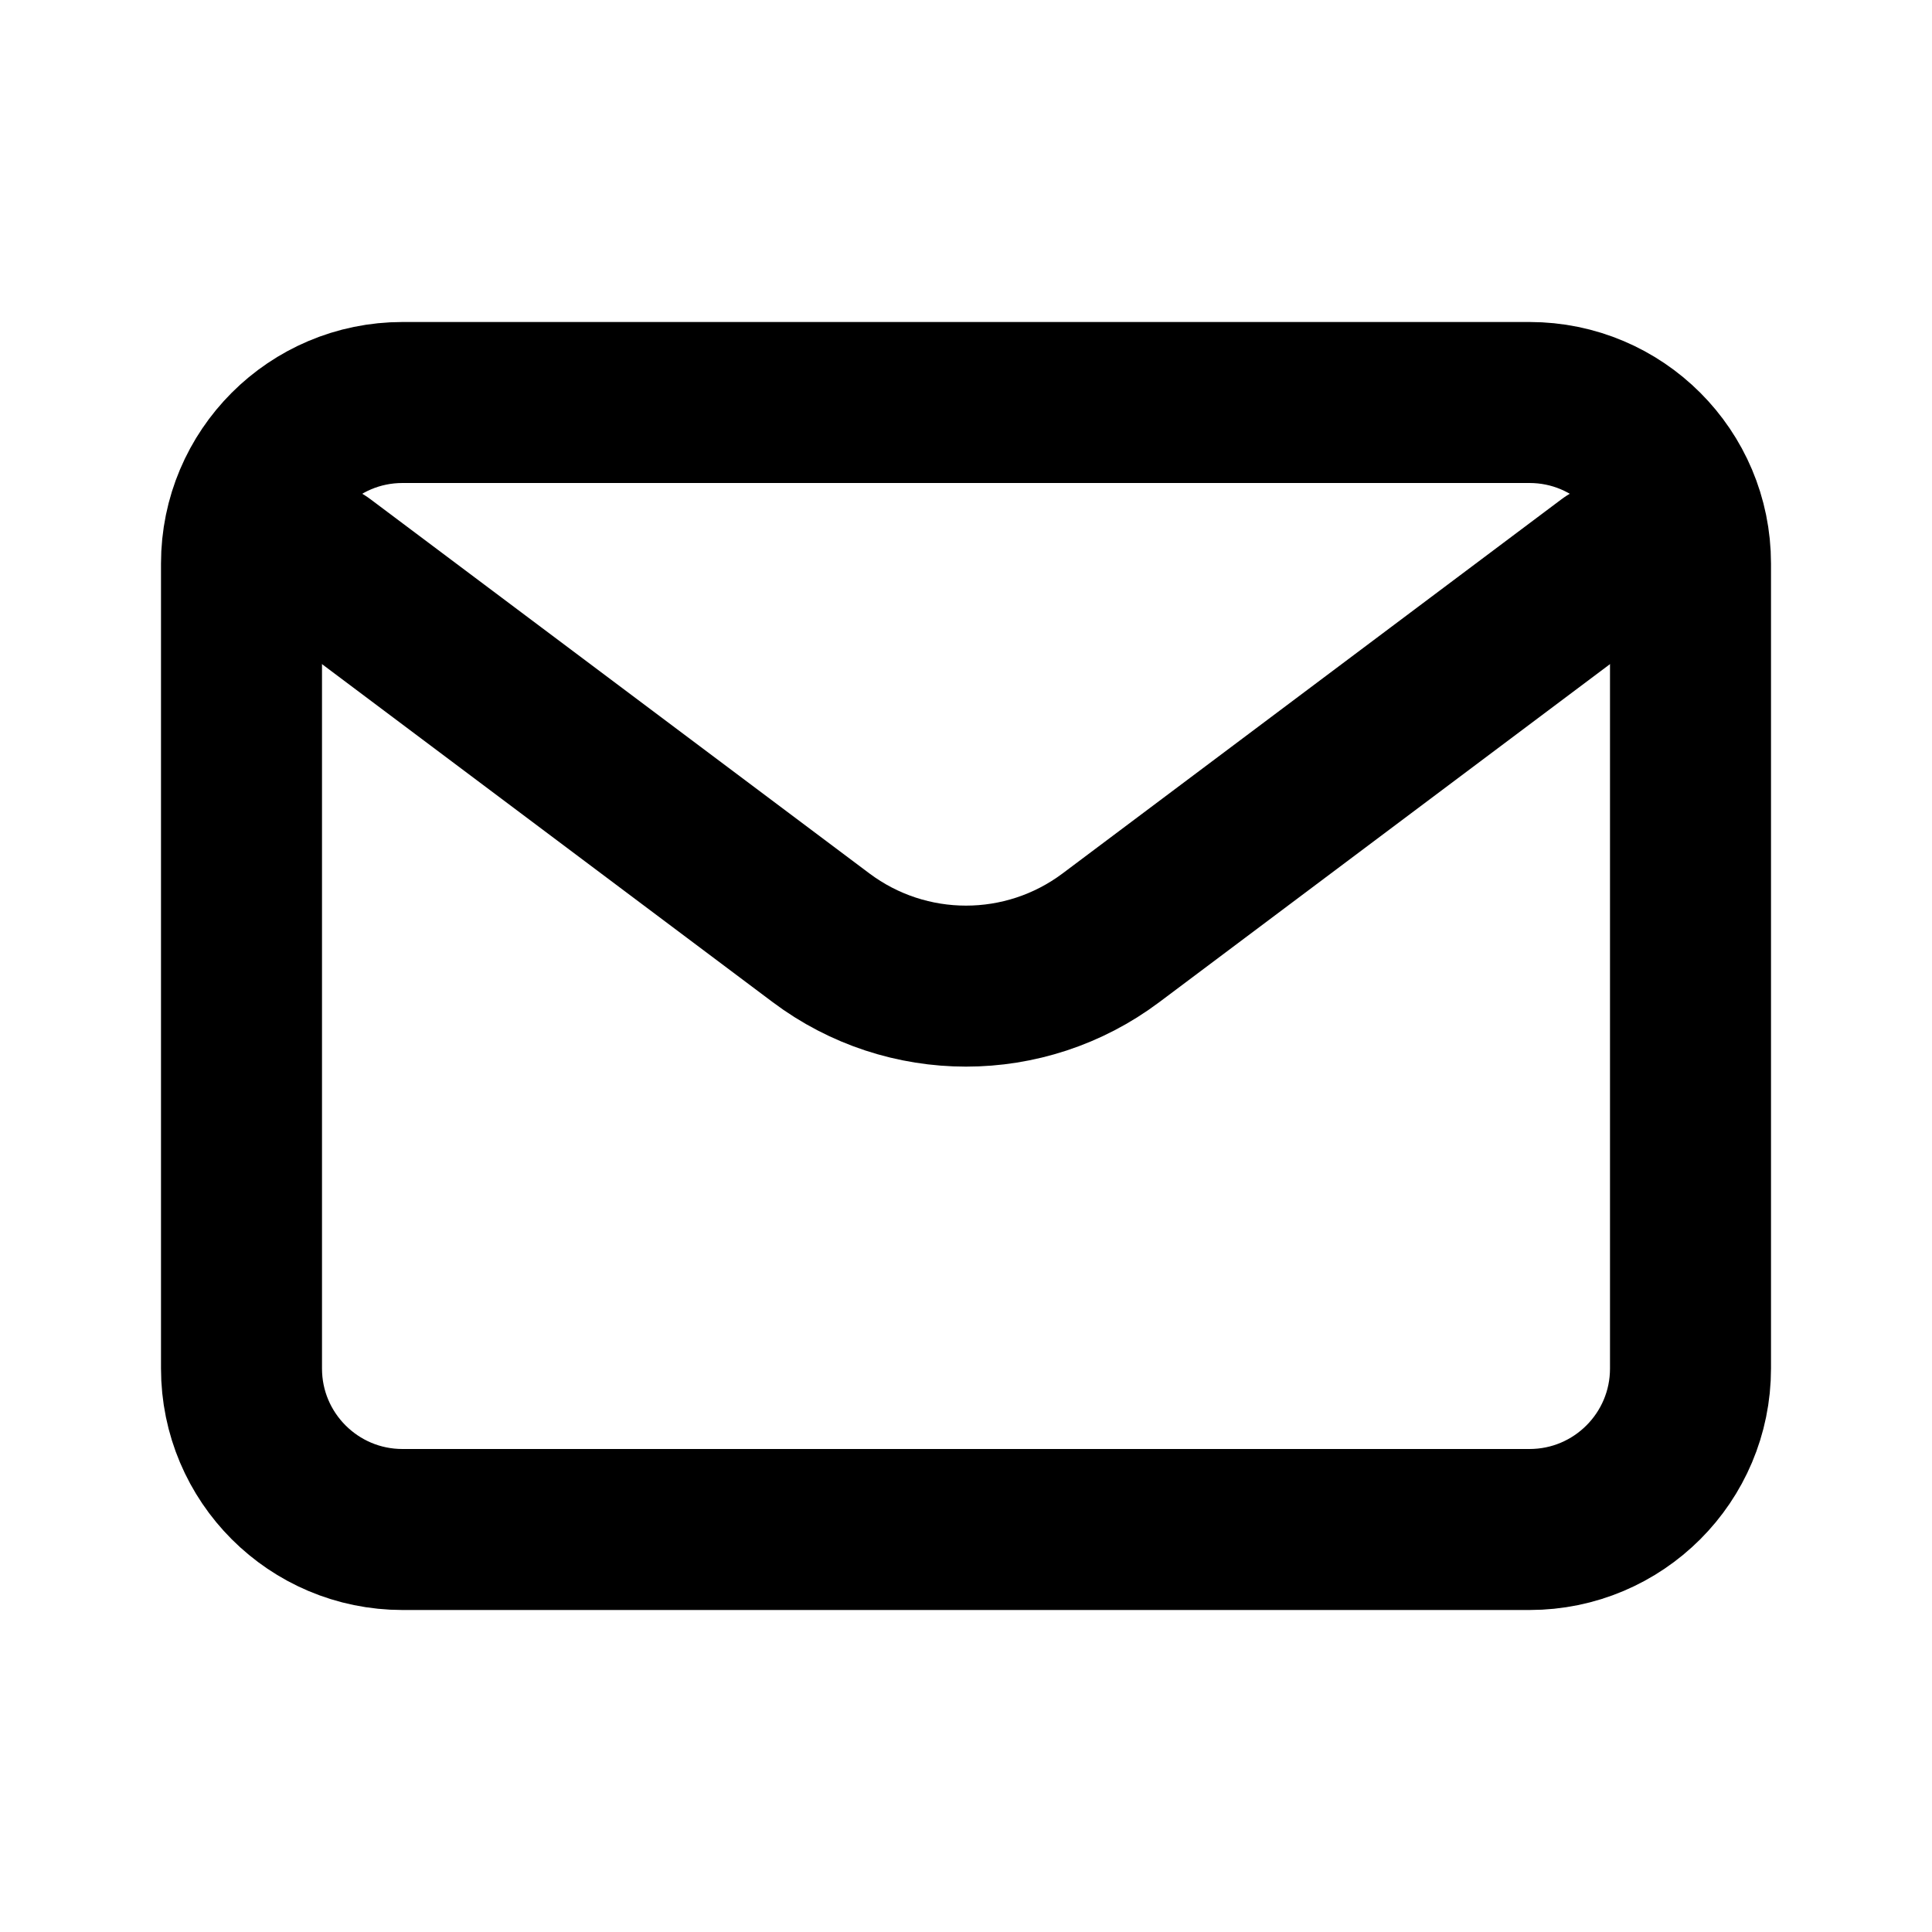
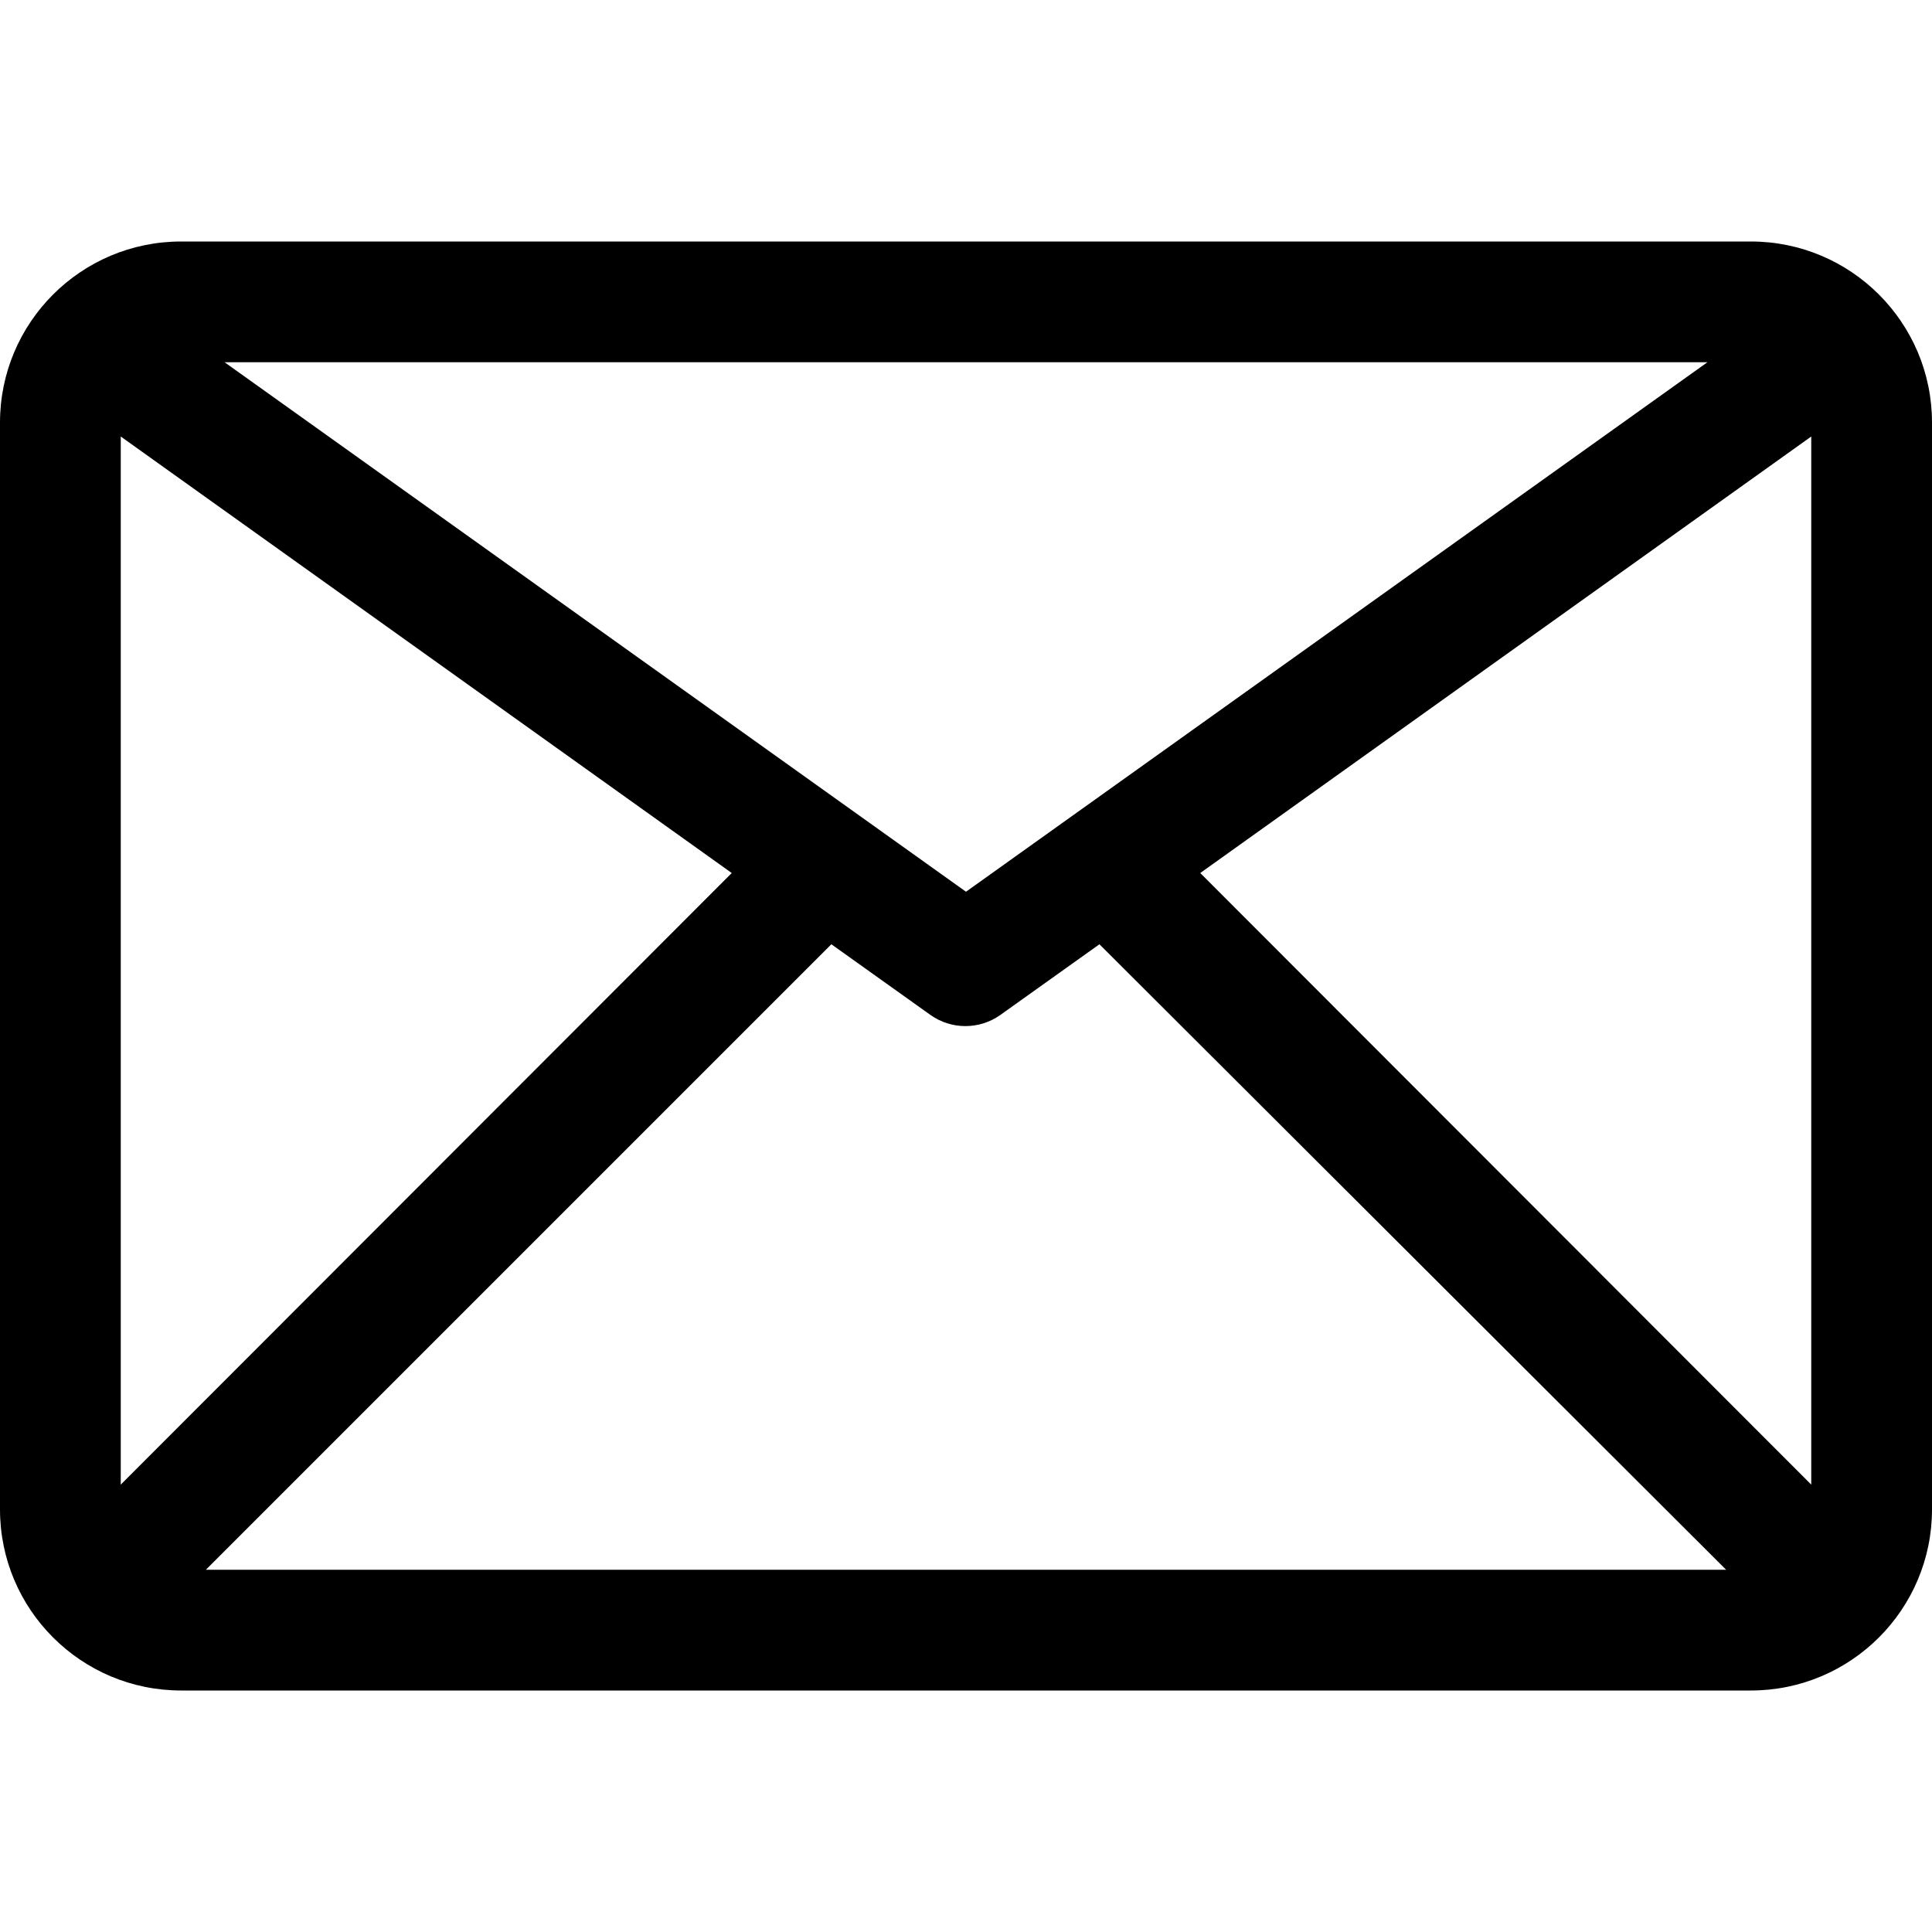
- <svg xmlns="http://www.w3.org/2000/svg" width="800px" height="800px" viewBox="0 0 24 24" fill="none">
-   <path d="M4 7L10.2 11.65C11.267 12.45 12.733 12.45 13.8 11.65L20 7" stroke="#000000" stroke-width="2" stroke-linecap="round" stroke-linejoin="round" />
-   <rect x="3" y="5" width="18" height="14" rx="2" stroke="#000000" stroke-width="2" stroke-linecap="round" />
+ <svg xmlns="http://www.w3.org/2000/svg" viewBox="0 0 32 32">
+   <g id="_2-Email" data-name="2-Email">
+     <path d="M29,4H3A3,3,0,0,0,0,7V25a3,3,0,0,0,3,3H29a3,3,0,0,0,3-3V7A3,3,0,0,0,29,4Zm-.72,2L16,14.77,3.72,6ZM2,24.59V7.23l10.12,7.23ZM3.41,26,13.77,15.64l1.64,1.17a1,1,0,0,0,1.16,0l1.64-1.17L28.59,26ZM30,24.59,19.88,14.46,30,7.23Z" />
+   </g>
</svg>
